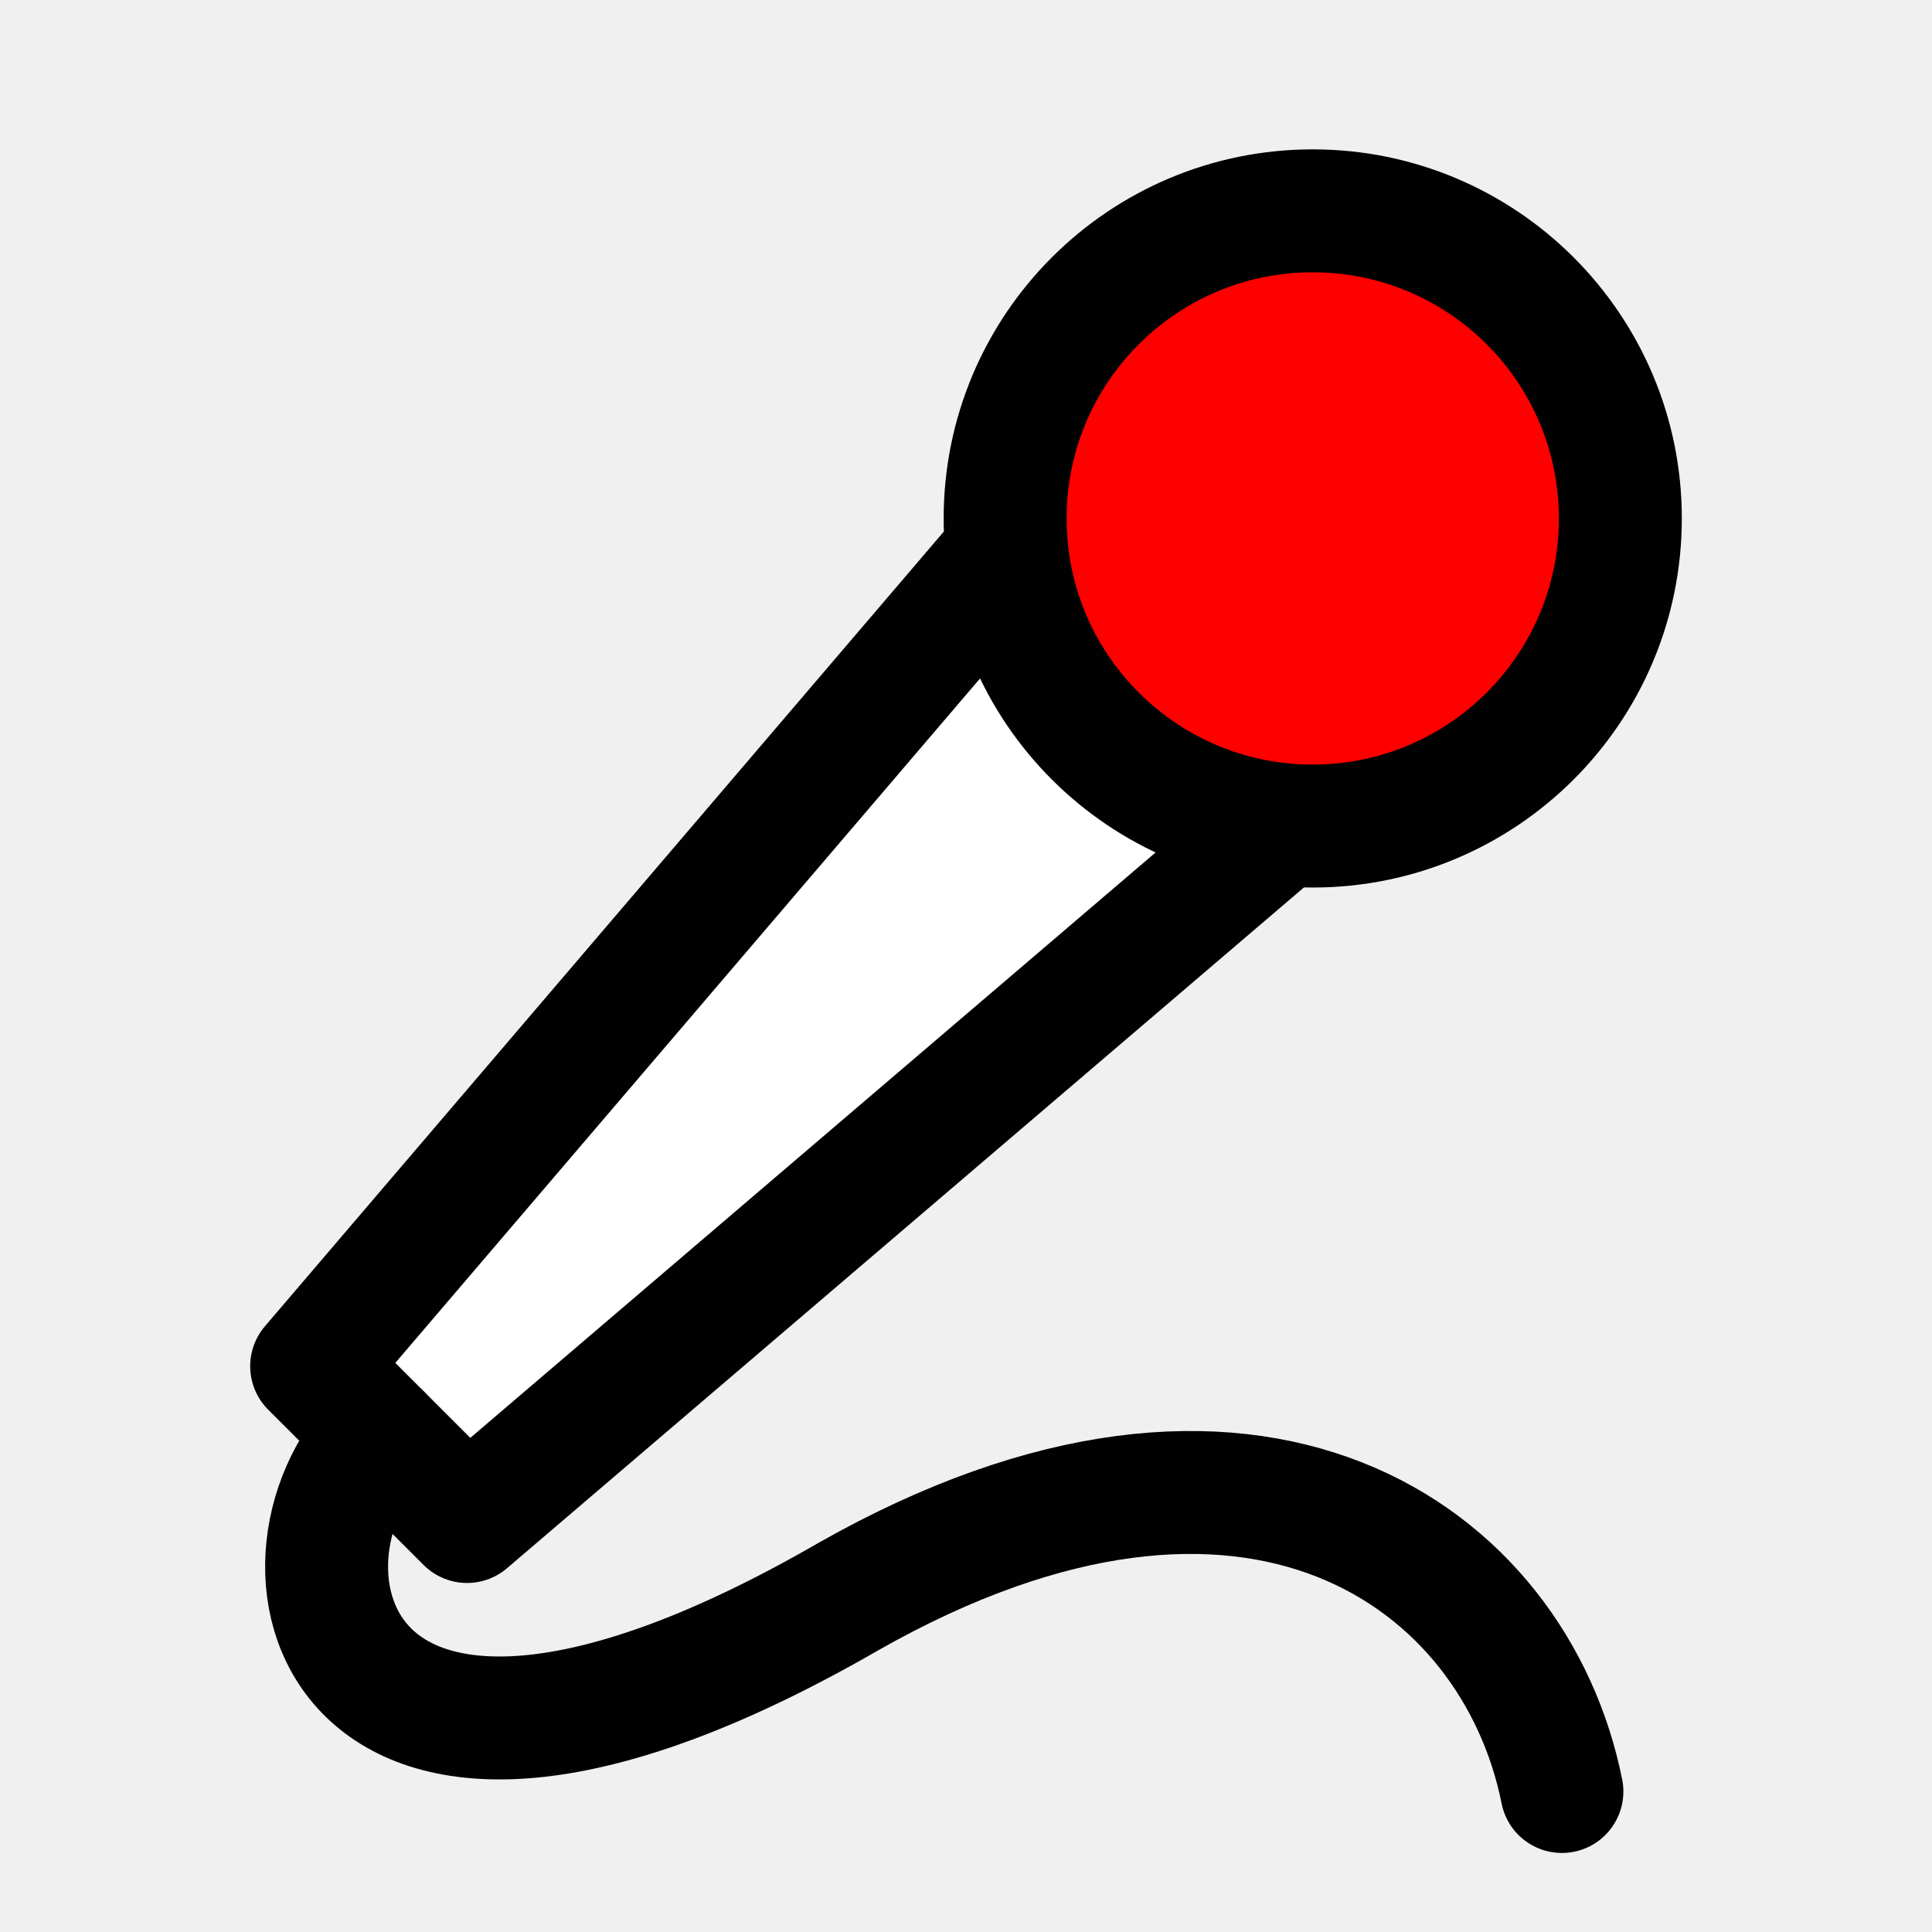
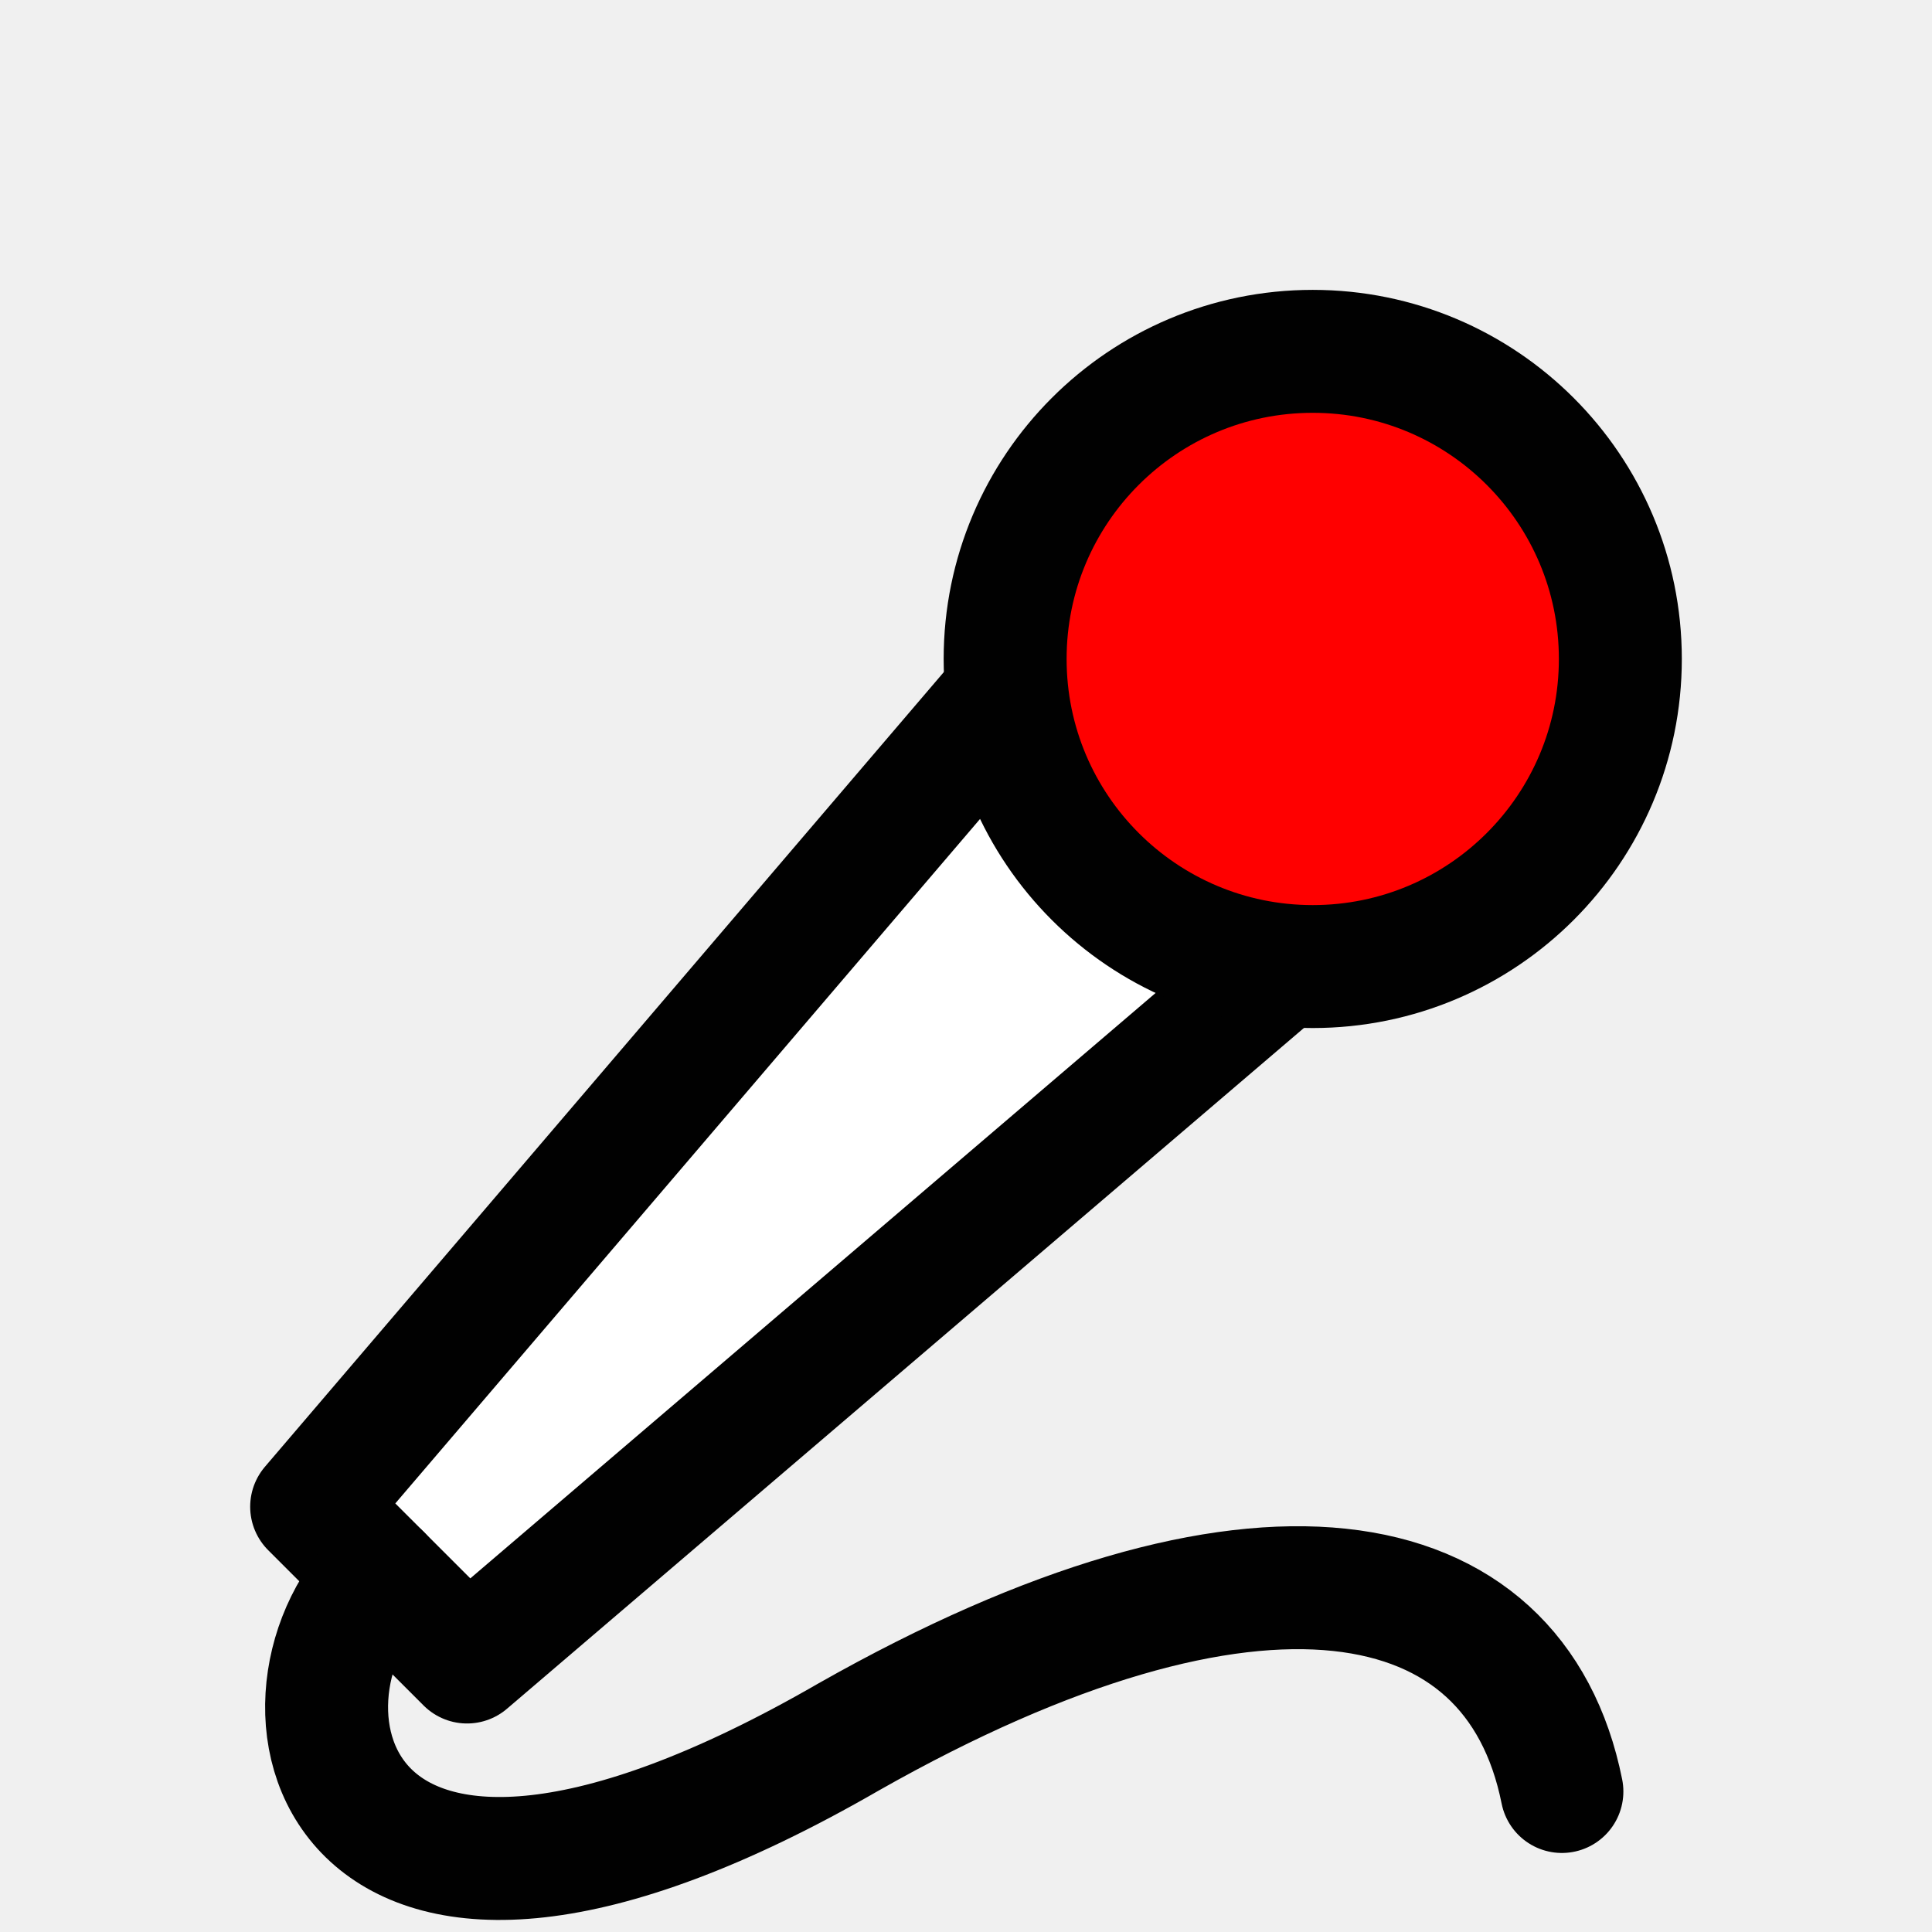
<svg xmlns="http://www.w3.org/2000/svg" version="1.1" width="55" height="55" viewBox="0 0 55 55" id="svg2" xml:space="preserve">
-   <defs id="defs15">
- 	
- 
- 		
- 		
- 		
- 	</defs>
-   <polygon points="13.296,43.314 38.942,21.406 30.782,13.246 8.872,38.893 " id="polygon7" style="fill:#ffffff;stroke:#010101;stroke-width:3.5;stroke-linecap:round;stroke-linejoin:round" />
-   <circle cx="37.371" cy="14.759" r="8.757" id="circle9" style="fill:#ff0000;fill-opacity:1;stroke:#010101;stroke-width:3.5;stroke-linejoin:round" />
-   <path d="M 10.829,40.85 C 7.222,44.457 9.344,53.996 24.161,45.446 35.687,38.912 43.122,44.297 44.464,51" id="path11" style="fill:none;stroke:#010101;stroke-width:3.5;stroke-linecap:round;stroke-linejoin:round" />
+   <defs id="defs15" />
+   <polygon points="8.872,38.893 13.296,43.314 38.942,21.406 30.782,13.246 " transform="translate(0,4)" id="polygon7" style="fill:#ffffff;stroke:#010101;stroke-width:3.5;stroke-linecap:round;stroke-linejoin:round" />
+   <circle cx="37.371" cy="14.759" r="8.757" transform="translate(0,4)" id="circle9" style="fill:#ff0000;fill-opacity:1;stroke:#010101;stroke-width:3.5;stroke-linejoin:round" />
+   <path d="M 10.829,44.85 C 7.222,48.457 9.344,57.996 24.161,49.446 35.687,42.912 43.122,44.297 44.464,51" id="path11" style="fill:none;stroke:#010101;stroke-width:3.5;stroke-linecap:round;stroke-linejoin:round" />
</svg>
